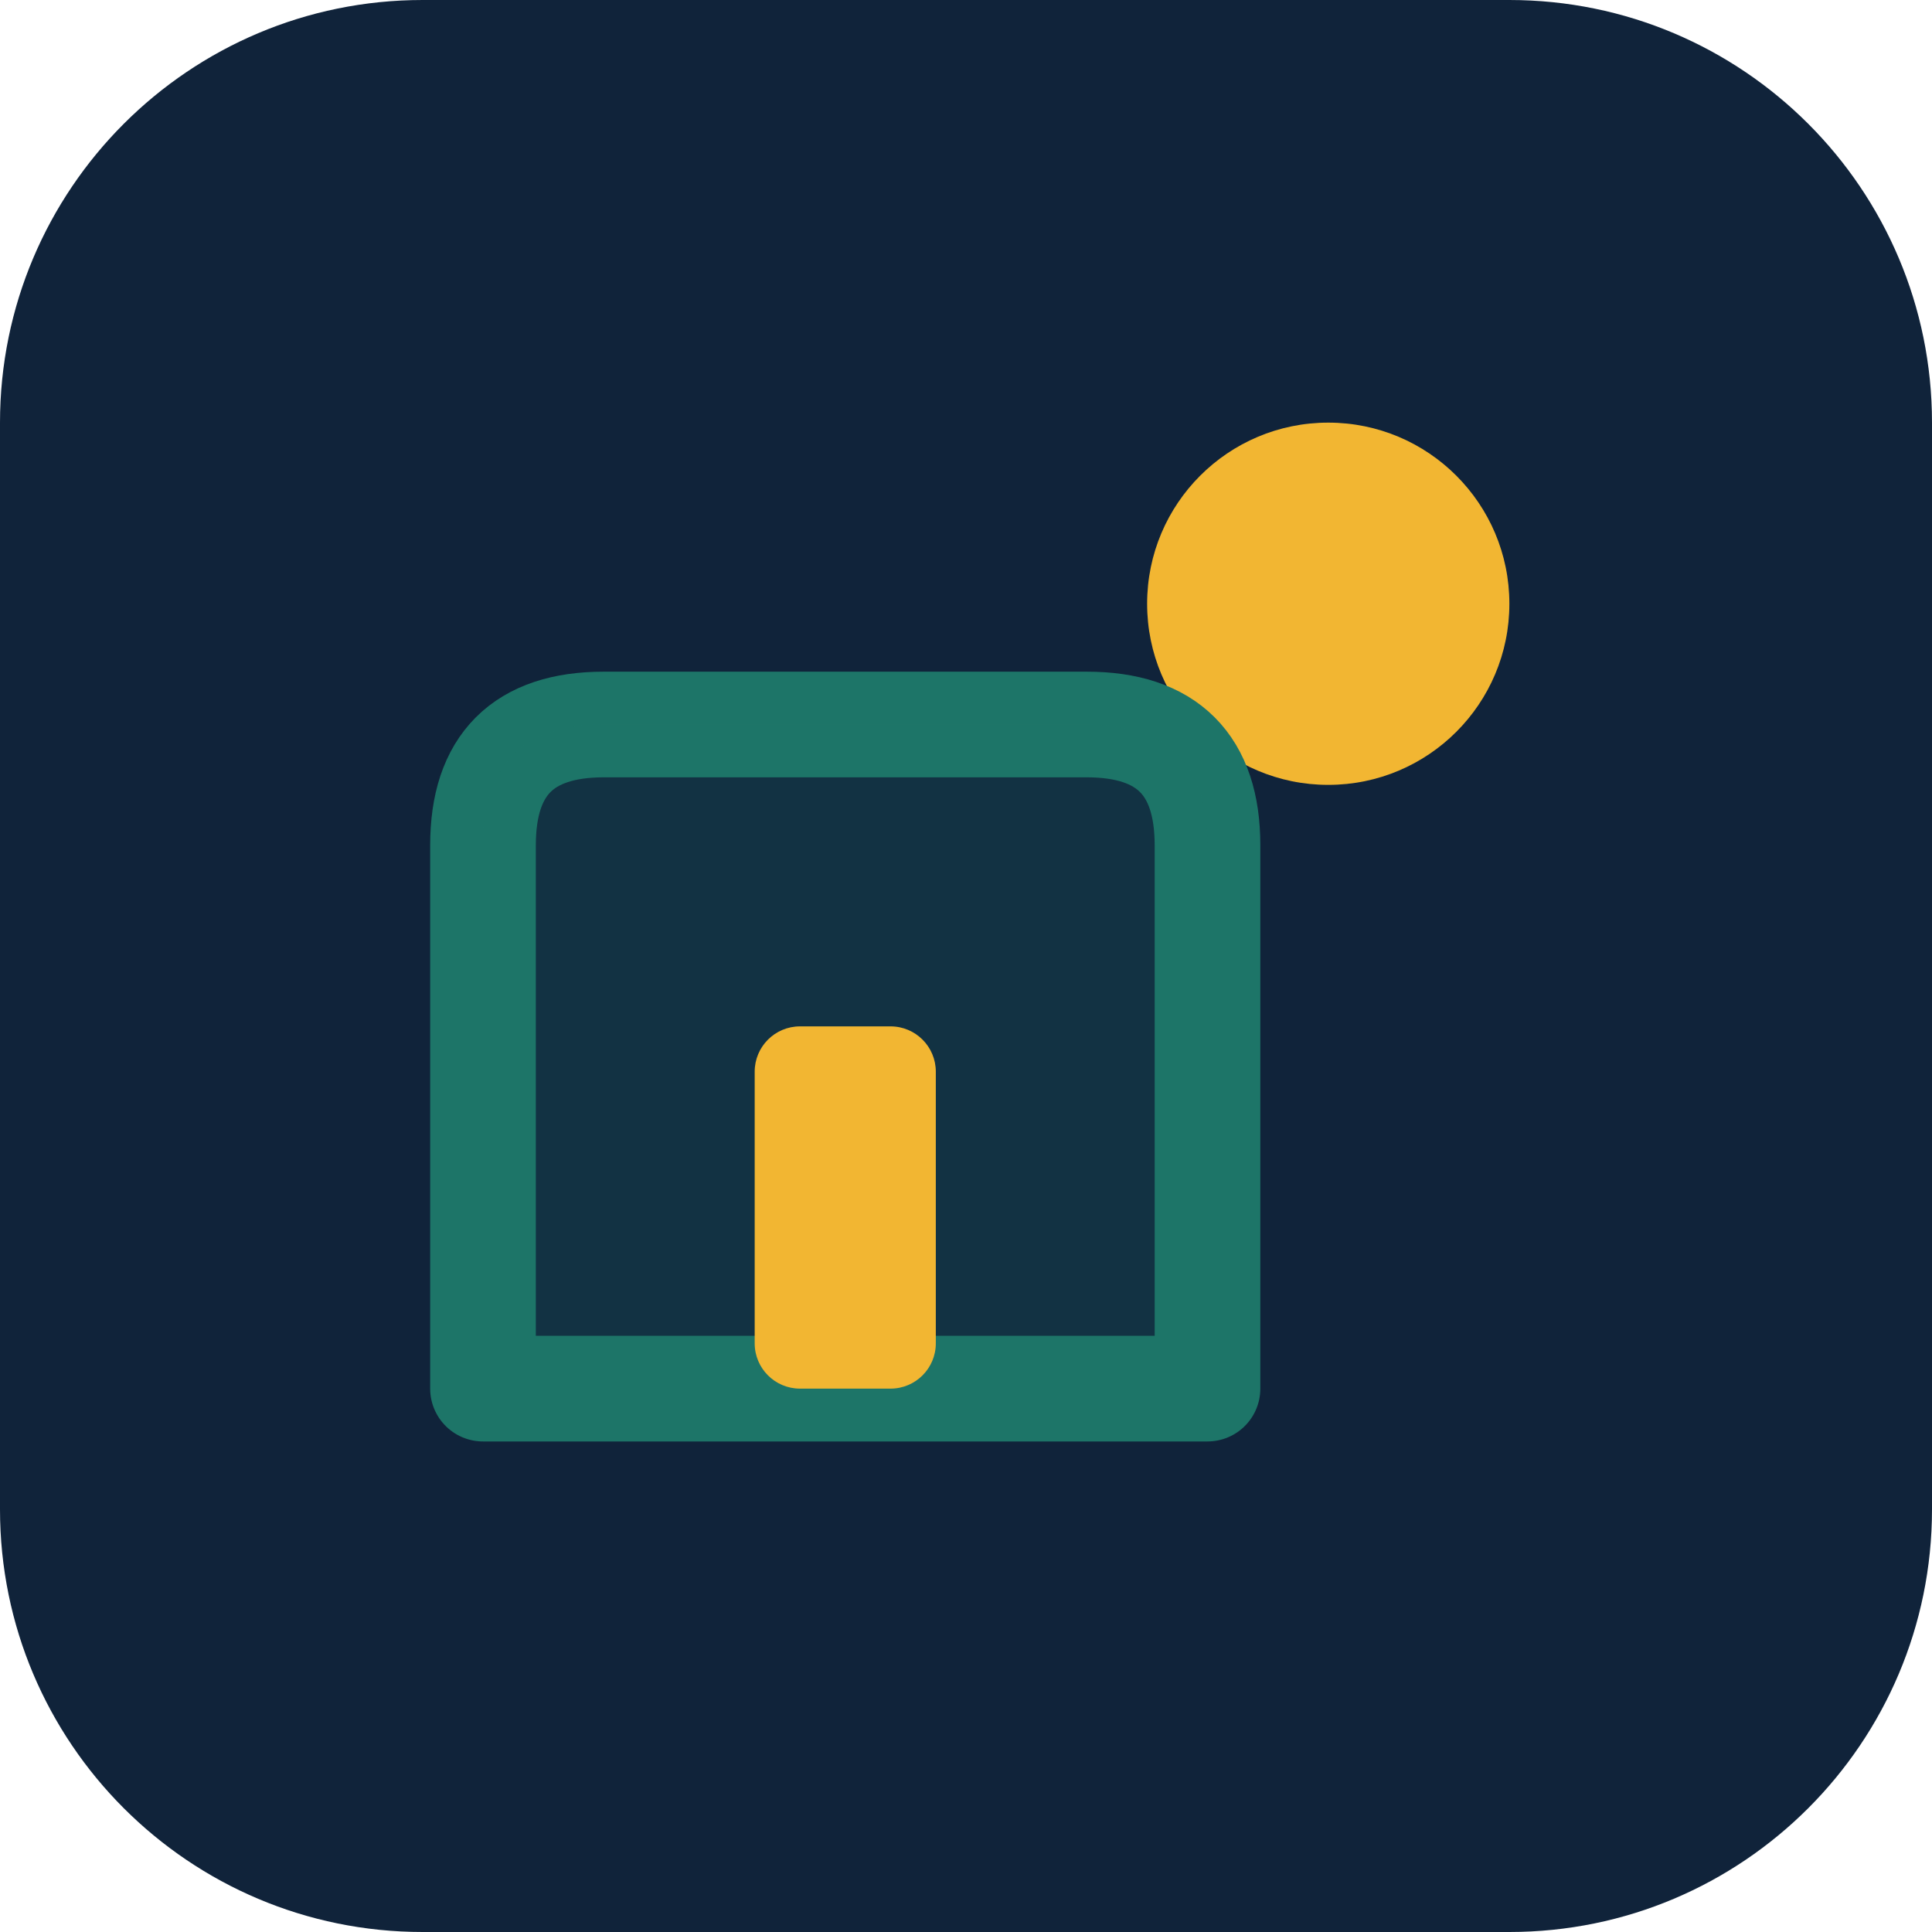
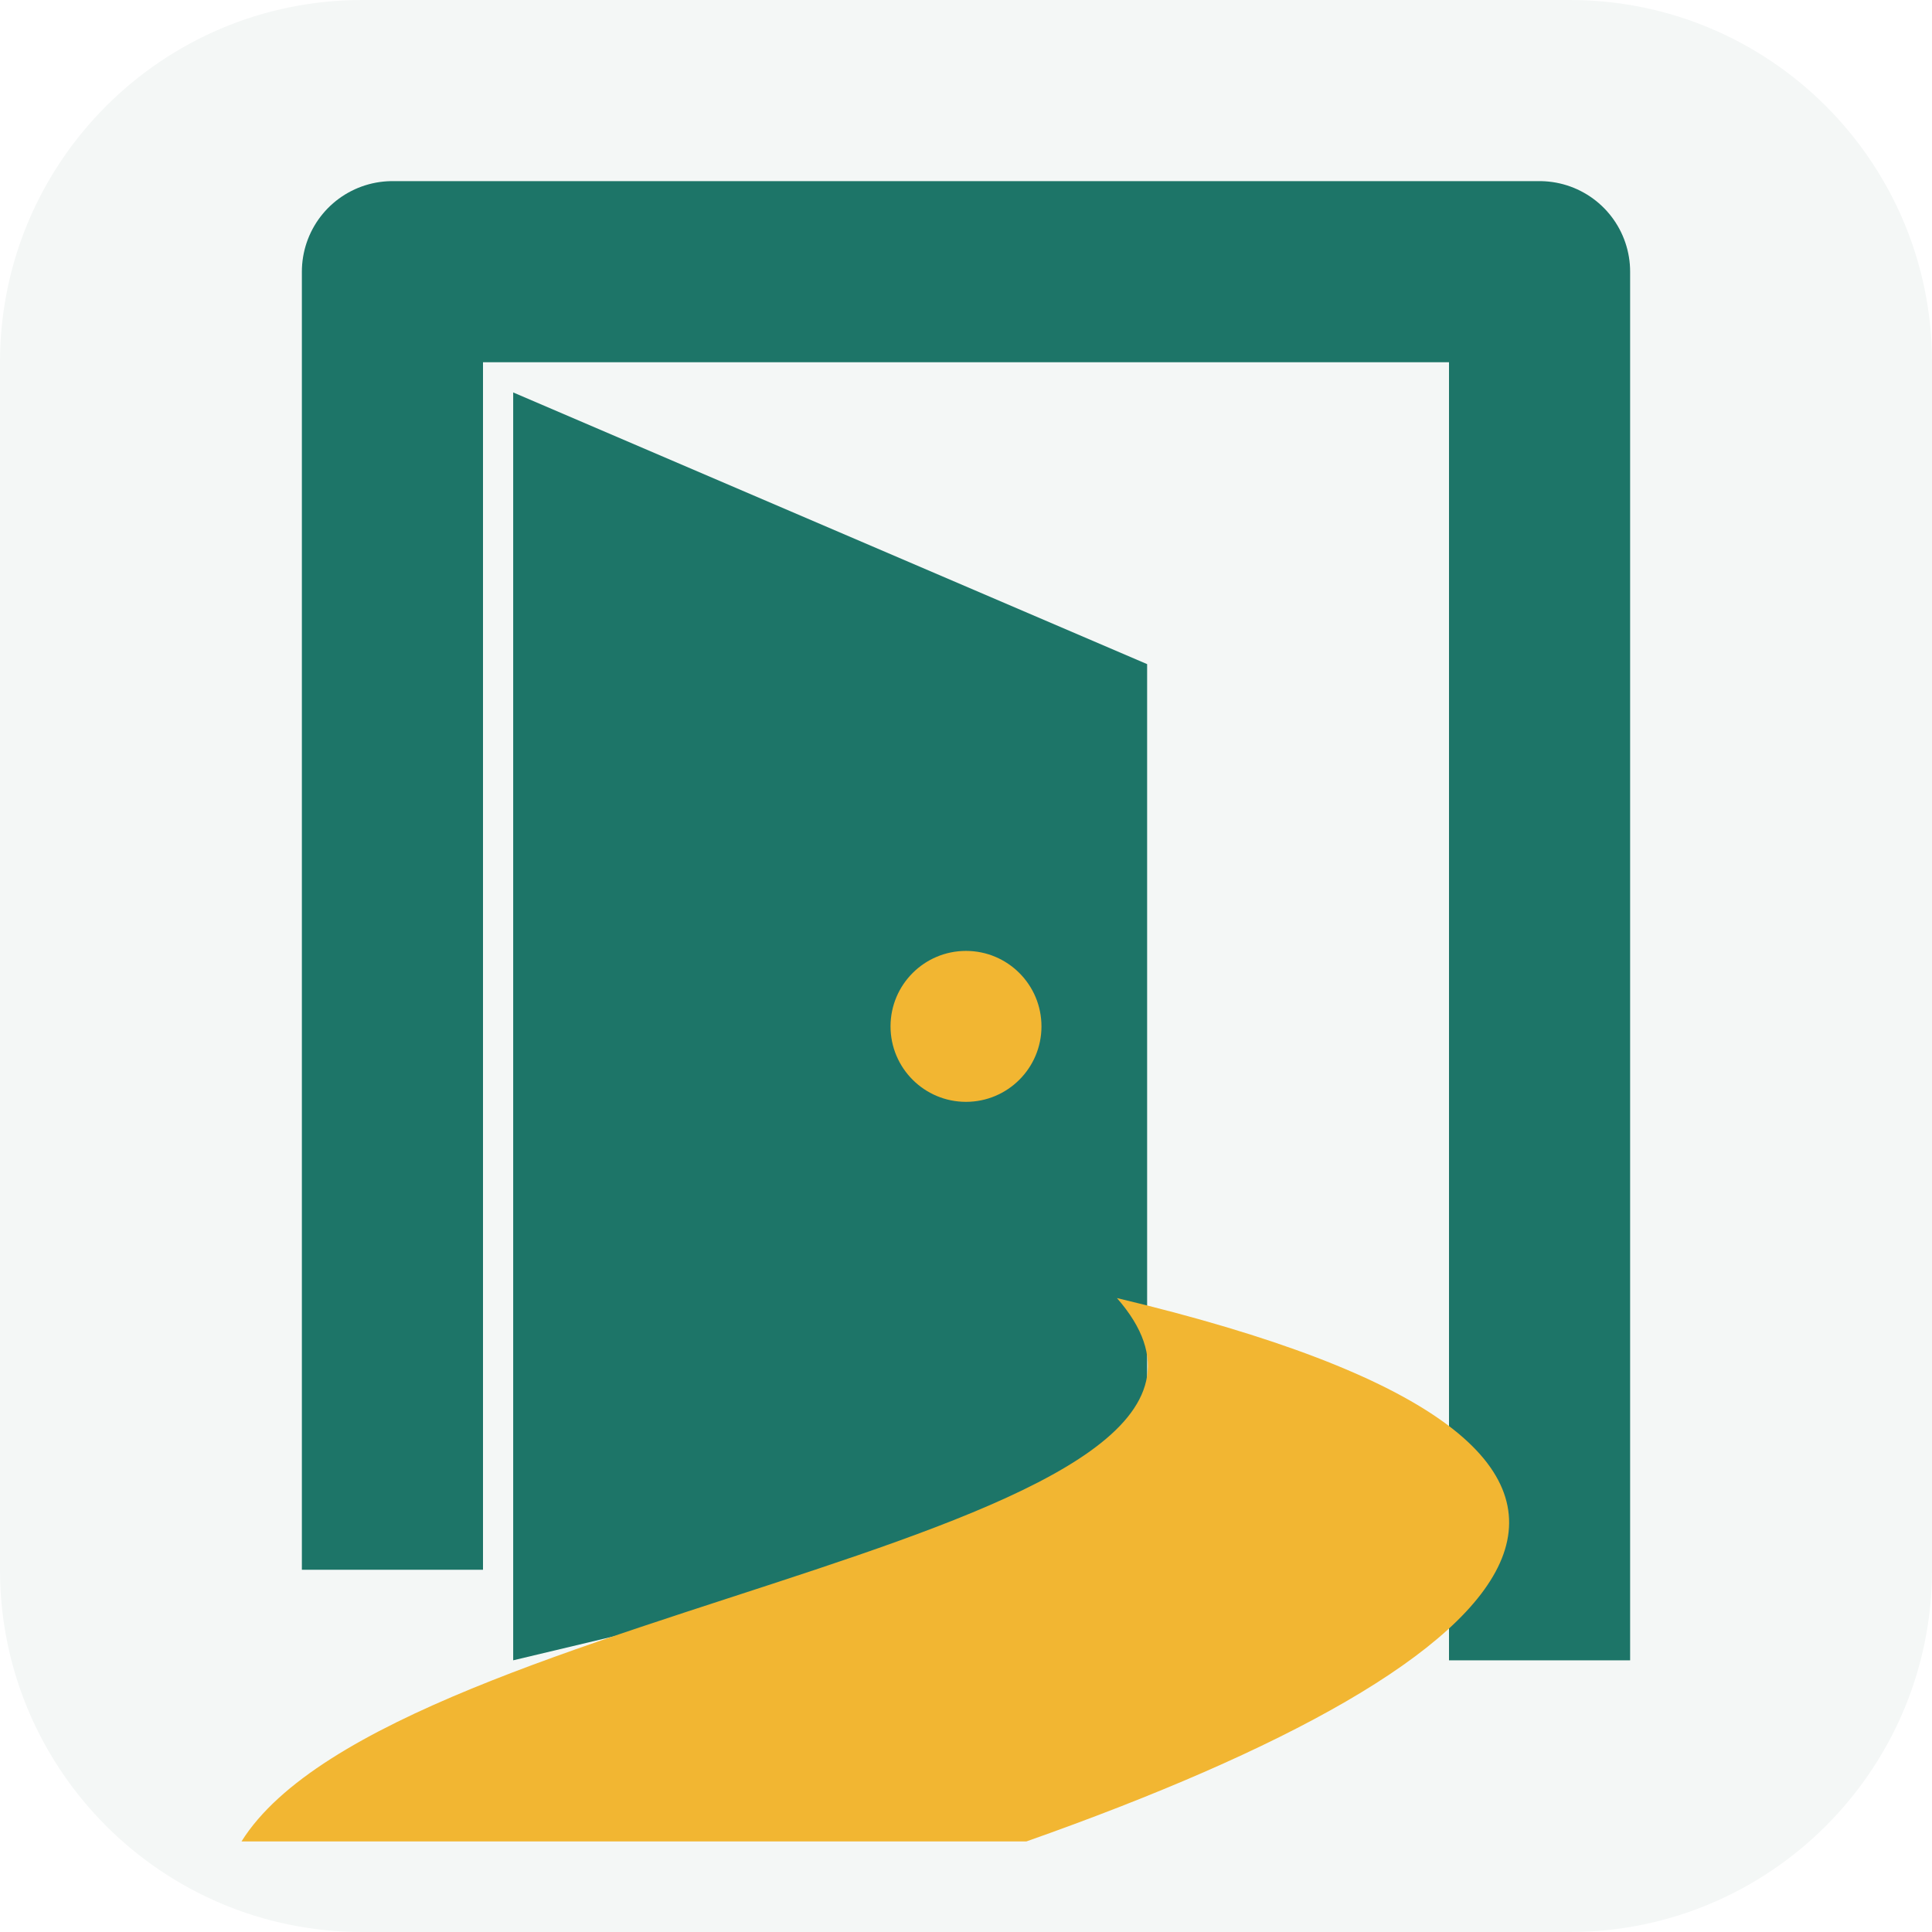
- <svg xmlns="http://www.w3.org/2000/svg" viewBox="0 0 64 64" width="64" height="64">
-   <rect width="64" height="64" rx="14" fill="#10233a" />
-   <circle cx="44" cy="20" r="6" fill="#f2b632" />
-   <path d="M16 46 L16 28 Q16 24 20 24 L36 24 Q40 24 40 28 L40 46 Z" fill="none" stroke="#1d7568" stroke-width="3.5" stroke-linejoin="round" />
-   <path d="M16 46 L16 28 Q16 24 20 24 L36 24 Q40 24 40 28 L40 46 Z" fill="#1d7568" opacity="0.18" />
-   <rect x="25" y="34" width="6" height="12" rx="1.5" fill="#f2b632" />
+ <svg xmlns="http://www.w3.org/2000/svg" viewBox="0 0 64 64">
+   <rect width="64" height="64" rx="12" fill="#f4f7f6" />
+   <path d="M13 49V9h38v43" fill="none" stroke="#1d7568" stroke-width="6" stroke-linecap="square" stroke-linejoin="round" />
+   <path d="M17 13l21 9v28l-21 5z" fill="#1d7568" />
+   <circle cx="32" cy="34" r="2.5" fill="#f2b632" />
+   <path d="M37 43c21 5 14 12-3 18H8c5-8 36-10 29-18z" fill="#f2b632" />
</svg>
